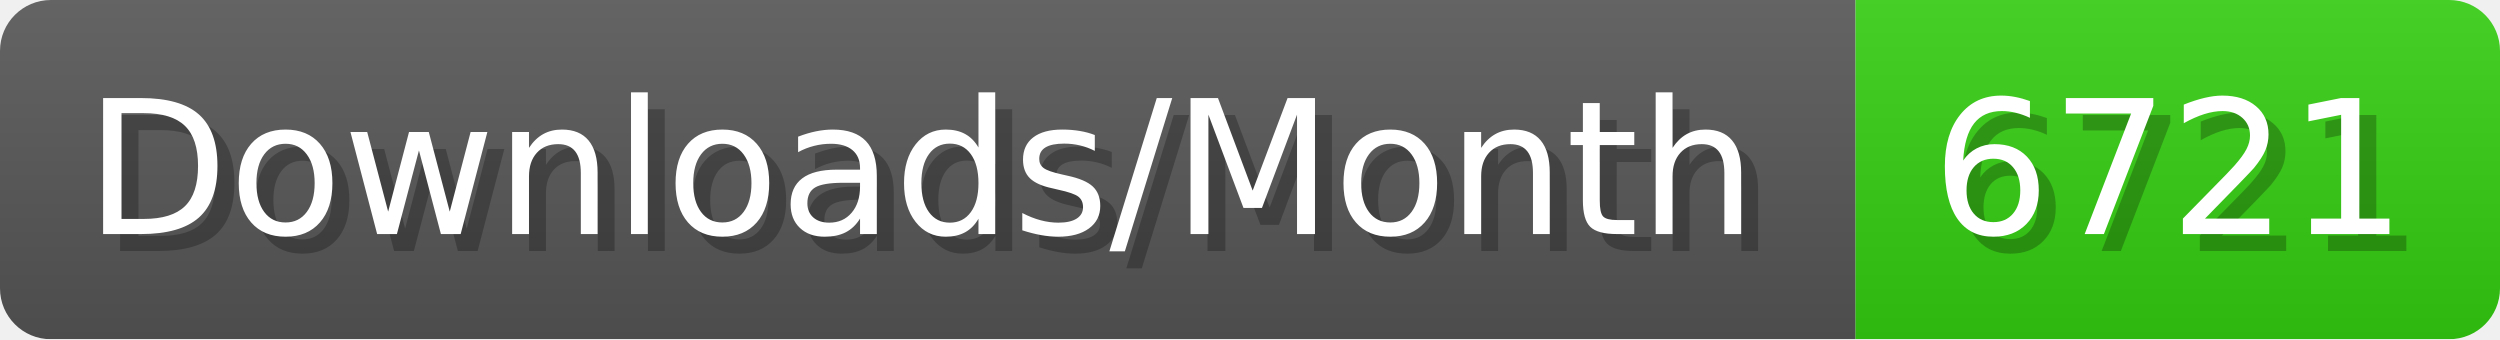
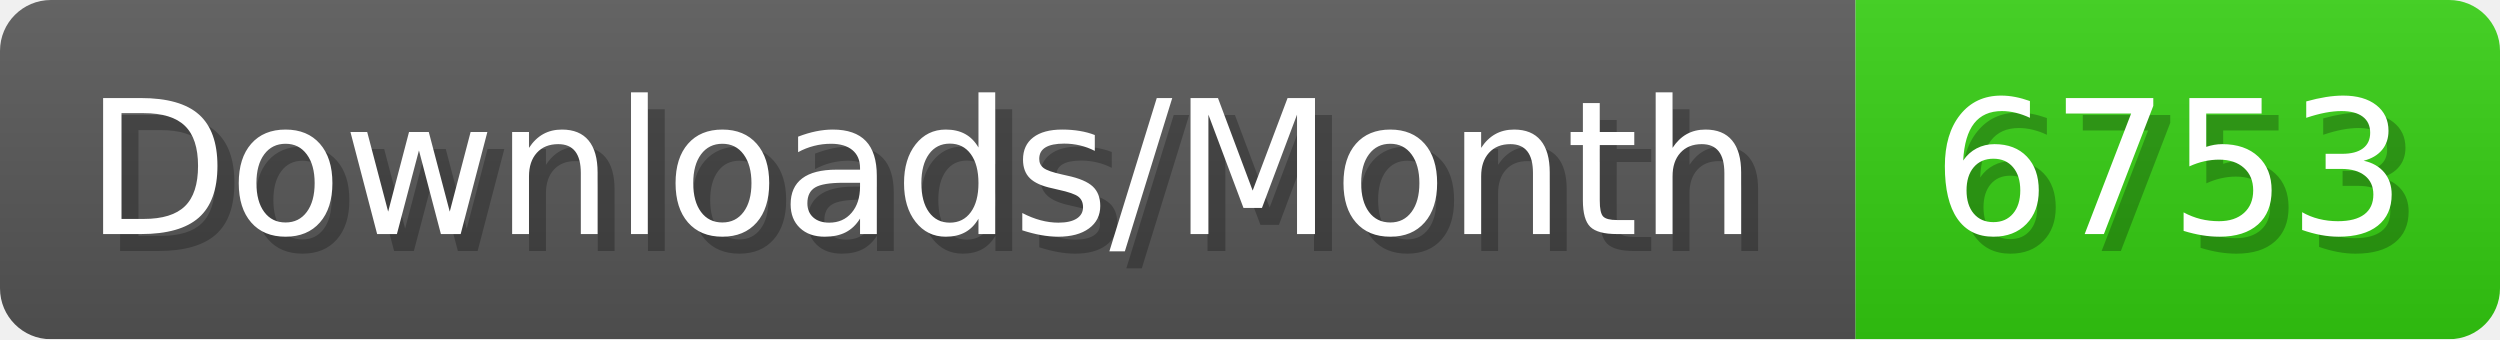
- <svg xmlns="http://www.w3.org/2000/svg" width="147.4" height="20" viewBox="0 0 1474 200" role="img" aria-label="Downloads/Month: 6721">
+ <svg xmlns="http://www.w3.org/2000/svg" width="147.4" height="20" viewBox="0 0 1474 200" role="img" aria-label="Downloads/Month: 6753">
  <linearGradient id="YlXUI" x2="0" y2="100%">
    <stop offset="0" stop-opacity=".1" stop-color="#EEE" />
    <stop offset="1" stop-opacity=".1" />
  </linearGradient>
  <mask id="JHhop">
    <rect width="1474" height="200" rx="30" fill="#FFF" />
  </mask>
  <g mask="url(#JHhop)">
    <rect width="1094" height="200" fill="#555" />
    <rect width="380" height="200" fill="#3C1" x="1094" />
    <rect width="1474" height="200" fill="url(#YlXUI)" />
  </g>
  <g aria-hidden="true" fill="#fff" text-anchor="start" font-family="Verdana,DejaVu Sans,sans-serif" font-size="110">
    <text x="60" y="148" textLength="994" fill="#000" opacity="0.25">Downloads/Month</text>
    <text x="50" y="138" textLength="994">Downloads/Month</text>
-     <text x="1149" y="148" textLength="280" fill="#000" opacity="0.25">6721</text>
-     <text x="1139" y="138" textLength="280">6721</text>
+     <text x="1149" y="148" textLength="280" fill="#000" opacity="0.25">6753</text>
+     <text x="1139" y="138" textLength="280">6753</text>
  </g>
</svg>
